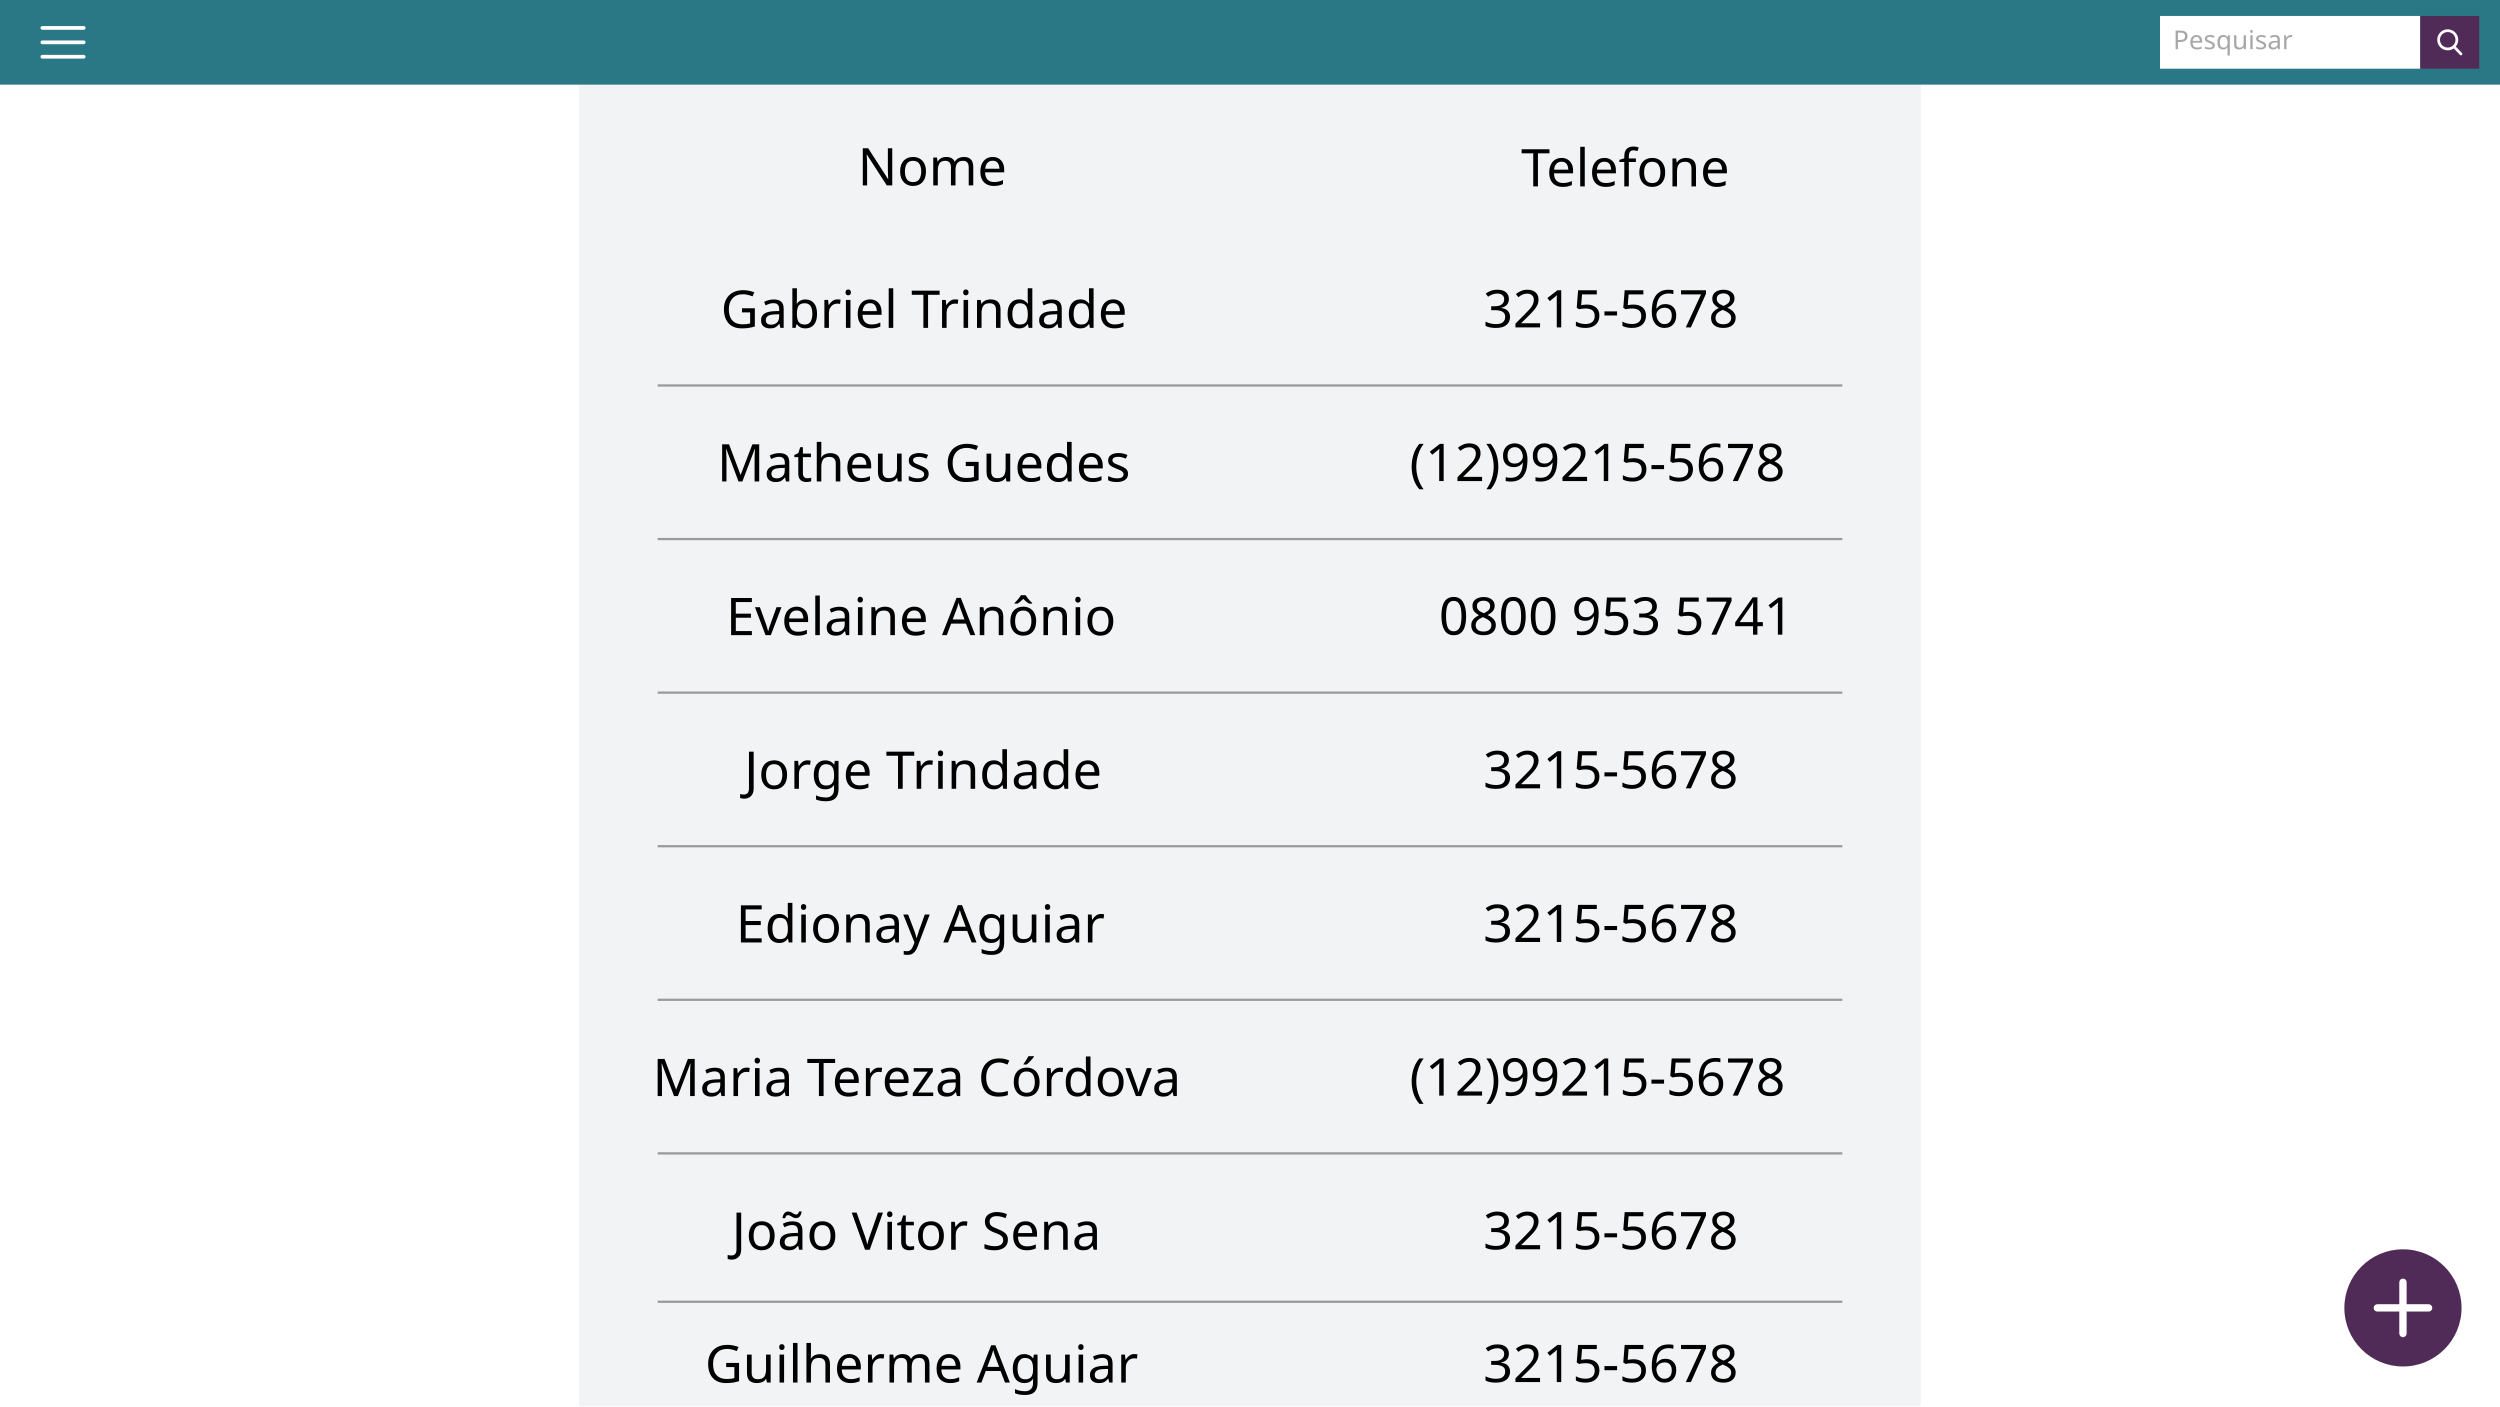
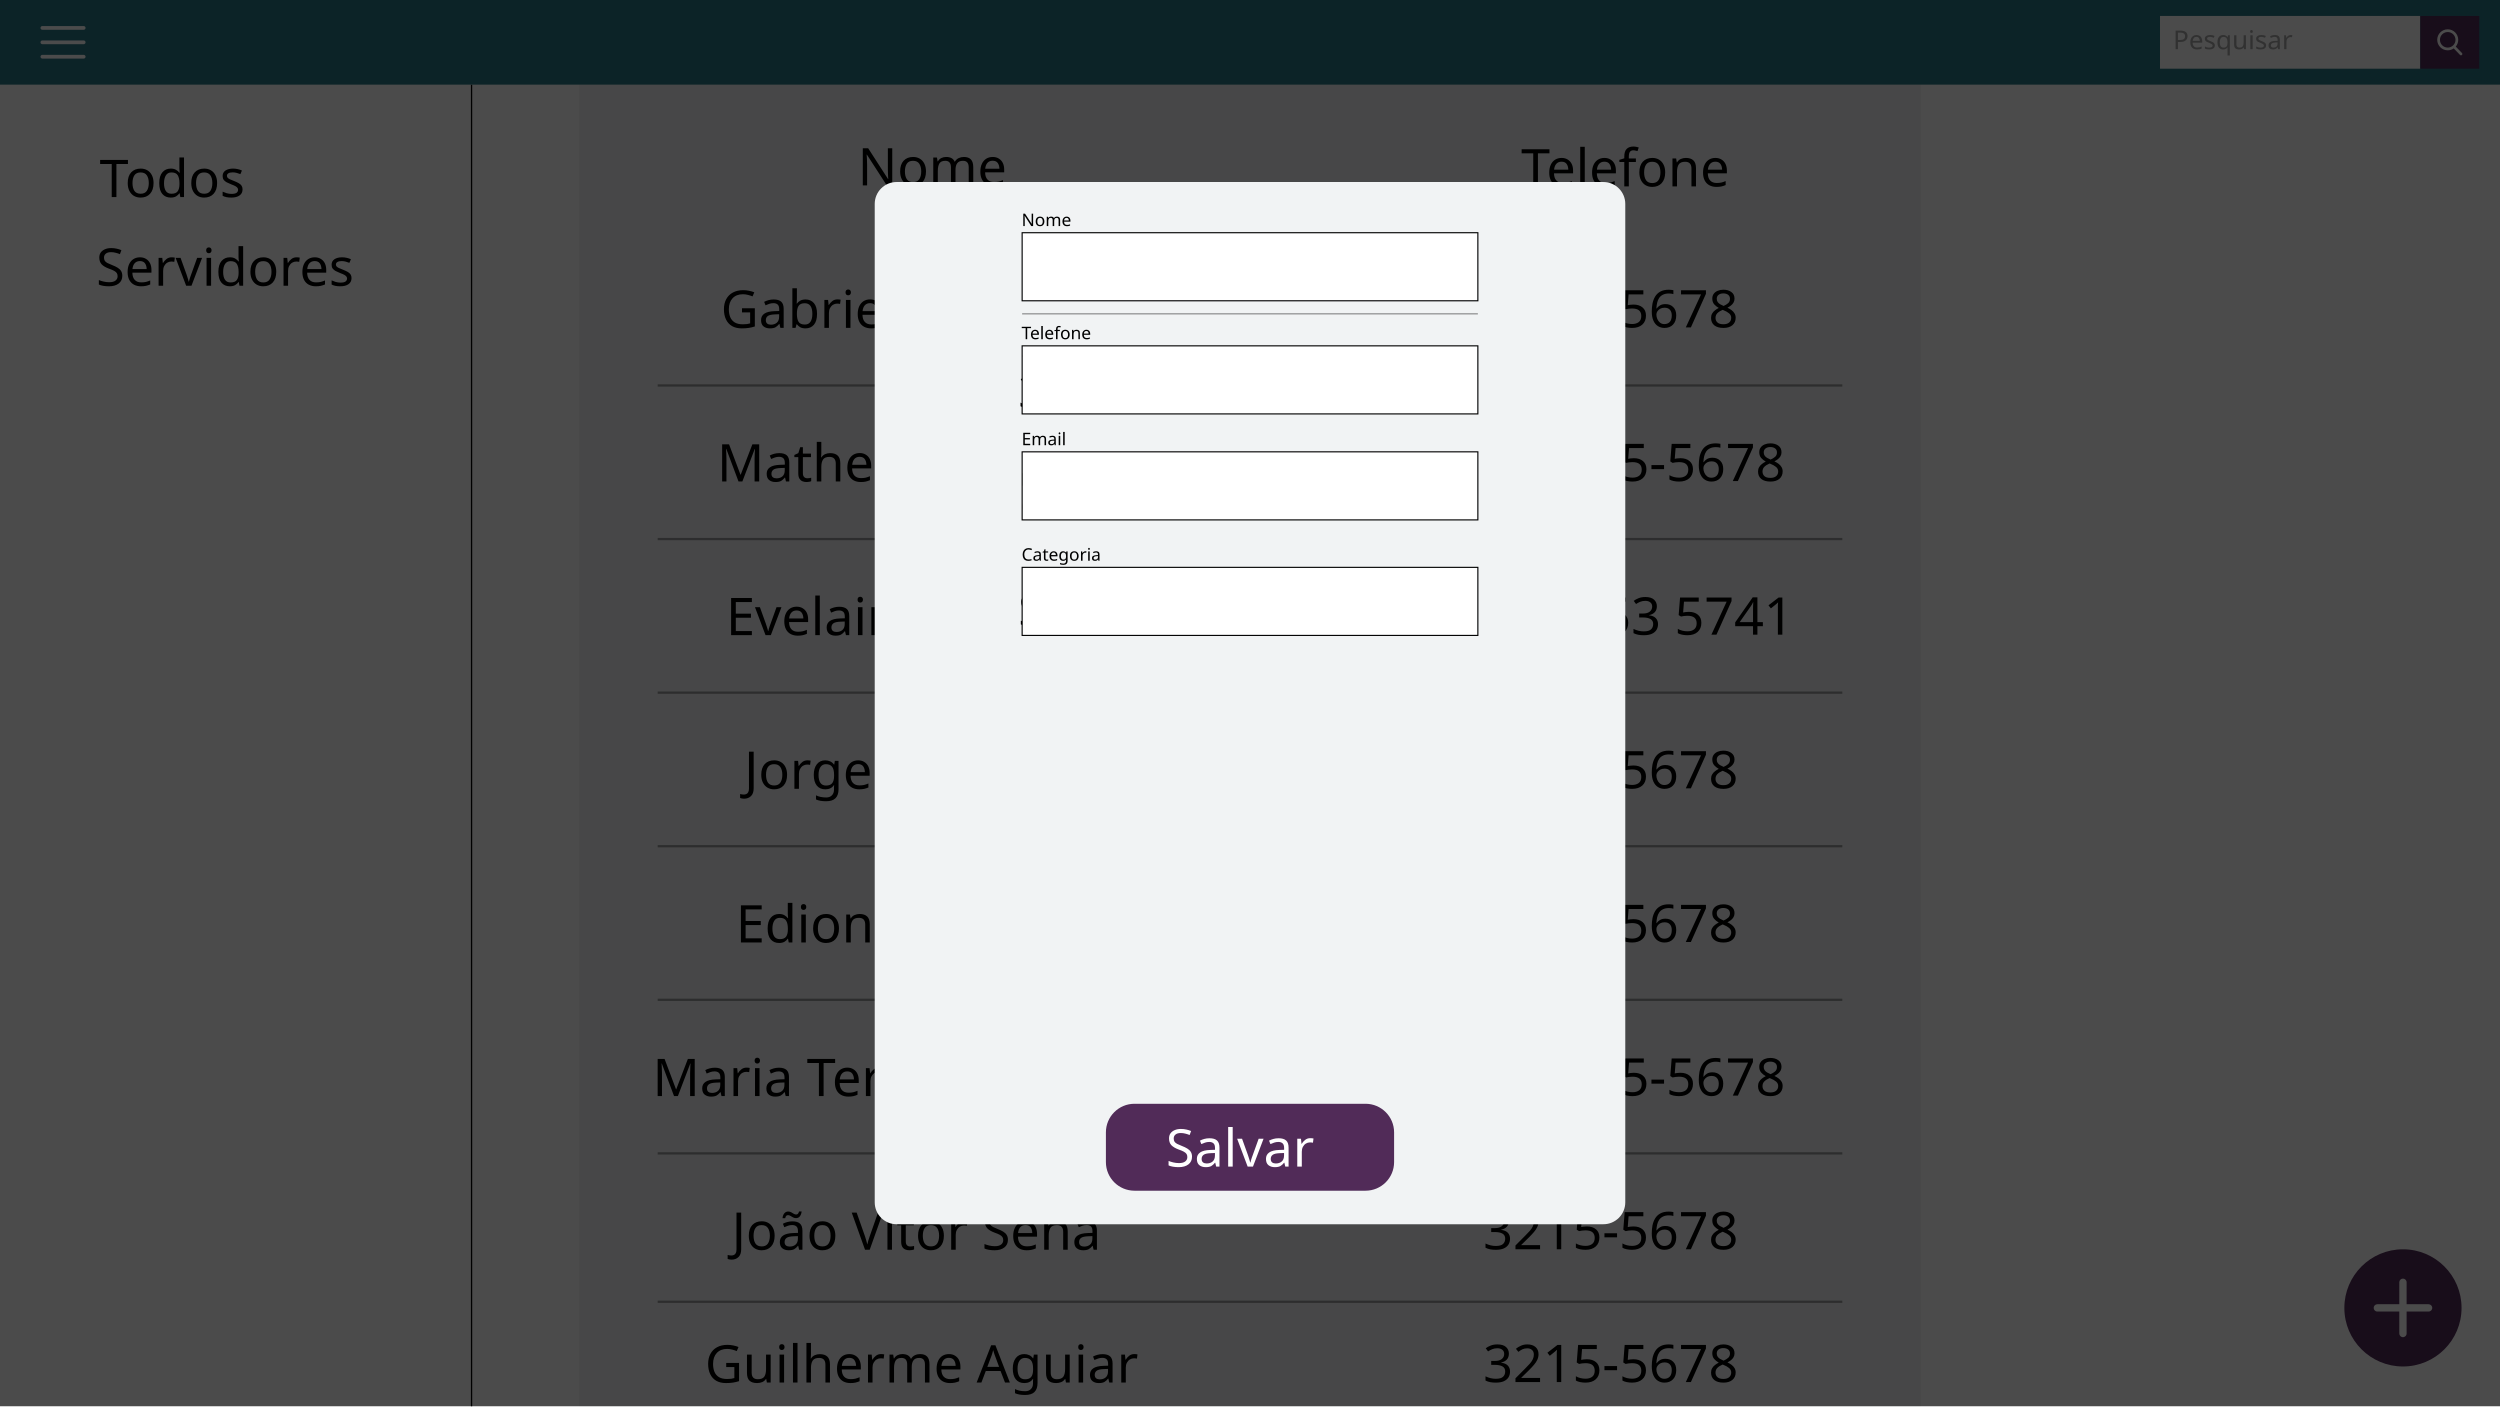
<svg xmlns="http://www.w3.org/2000/svg" xmlns:ns1="http://www.openswatchbook.org/uri/2009/osb" xmlns:xlink="http://www.w3.org/1999/xlink" width="1920" height="1080" viewBox="0 0 508 285.75" version="1.1" id="svg8">
  <defs id="defs2">
    <linearGradient id="linearGradient6879" ns1:paint="solid">
      <stop style="stop-color:#000000;stop-opacity:1;" offset="0" id="stop6877" />
    </linearGradient>
    <linearGradient id="linearGradient6873" ns1:paint="solid">
      <stop style="stop-color:#000000;stop-opacity:1;" offset="0" id="stop6871" />
    </linearGradient>
    <linearGradient id="linearGradient6867" ns1:paint="solid">
      <stop style="stop-color:#79bac1;stop-opacity:1;" offset="0" id="stop6865" />
    </linearGradient>
    <linearGradient id="linearGradient6813">
      <stop style="stop-color:#512b58;stop-opacity:1;" offset="0" id="stop6809" />
      <stop style="stop-color:#512b58;stop-opacity:0;" offset="1" id="stop6811" />
    </linearGradient>
    <linearGradient id="linearGradient6252" ns1:paint="gradient">
      <stop style="stop-color:#000000;stop-opacity:1;" offset="0" id="stop6248" />
      <stop style="stop-color:#000000;stop-opacity:0;" offset="1" id="stop6250" />
    </linearGradient>
    <linearGradient id="linearGradient6244" ns1:paint="solid">
      <stop style="stop-color:#000000;stop-opacity:1;" offset="0" id="stop6242" />
    </linearGradient>
    <linearGradient xlink:href="#linearGradient6813" id="linearGradient6817" x1="302.251" y1="288.242" x2="359.472" y2="288.242" gradientUnits="userSpaceOnUse" />
    <linearGradient xlink:href="#linearGradient6813" id="linearGradient6819" x1="143.846" y1="289.255" x2="236.197" y2="289.255" gradientUnits="userSpaceOnUse" />
    <linearGradient xlink:href="#linearGradient6813" id="linearGradient6821" x1="302.251" y1="261.254" x2="359.472" y2="261.254" gradientUnits="userSpaceOnUse" />
    <linearGradient xlink:href="#linearGradient6813" id="linearGradient6823" x1="148.915" y1="261.092" x2="231.127" y2="261.092" gradientUnits="userSpaceOnUse" />
    <linearGradient xlink:href="#linearGradient6813" id="linearGradient6827" x1="302.251" y1="230.034" x2="359.472" y2="230.034" gradientUnits="userSpaceOnUse" />
    <linearGradient xlink:href="#linearGradient6813" id="linearGradient6829" x1="133.64" y1="229.724" x2="246.403" y2="229.724" gradientUnits="userSpaceOnUse" />
    <linearGradient xlink:href="#linearGradient6813" id="linearGradient6833" x1="302.251" y1="198.813" x2="359.472" y2="198.813" gradientUnits="userSpaceOnUse" />
    <linearGradient xlink:href="#linearGradient6813" id="linearGradient6835" x1="150.556" y1="199.826" x2="229.487" y2="199.826" gradientUnits="userSpaceOnUse" />
    <linearGradient xlink:href="#linearGradient6813" id="linearGradient6839" x1="302.251" y1="167.592" x2="359.472" y2="167.592" gradientUnits="userSpaceOnUse" />
    <linearGradient xlink:href="#linearGradient6813" id="linearGradient6841" x1="151.45" y1="168.605" x2="228.593" y2="168.605" gradientUnits="userSpaceOnUse" />
    <linearGradient xlink:href="#linearGradient6813" id="linearGradient6845" x1="293.09" y1="136.371" x2="372.811" y2="136.371" gradientUnits="userSpaceOnUse" />
    <linearGradient xlink:href="#linearGradient6813" id="linearGradient6847" x1="148.564" y1="136.061" x2="231.479" y2="136.061" gradientUnits="userSpaceOnUse" />
    <linearGradient xlink:href="#linearGradient6813" id="linearGradient6851" x1="287.363" y1="106.042" x2="374.36" y2="106.042" gradientUnits="userSpaceOnUse" />
    <linearGradient xlink:href="#linearGradient6813" id="linearGradient6853" x1="146.74" y1="105.15" x2="233.303" y2="105.15" gradientUnits="userSpaceOnUse" />
    <linearGradient xlink:href="#linearGradient6813" id="linearGradient6857" x1="302.251" y1="73.929" x2="359.472" y2="73.929" gradientUnits="userSpaceOnUse" />
    <linearGradient xlink:href="#linearGradient6813" id="linearGradient6859" x1="147.055" y1="73.929" x2="232.988" y2="73.929" gradientUnits="userSpaceOnUse" />
    <linearGradient xlink:href="#linearGradient6813" id="linearGradient6861" x1="309.085" y1="45.158" x2="352.638" y2="45.158" gradientUnits="userSpaceOnUse" />
    <linearGradient xlink:href="#linearGradient6813" id="linearGradient6863" x1="175.325" y1="45.158" x2="204.718" y2="45.158" gradientUnits="userSpaceOnUse" />
  </defs>
  <g id="layer1" transform="translate(0,-11.24998)" style="display:inline">
    <rect style="fill:#ffffff;stroke:none;stroke-width:0.404" id="rect10" width="508" height="285.75" x="0" y="11.25" />
  </g>
  <g id="layer3" style="display:inline">
    <rect style="display:inline;fill:#ffffff;fill-opacity:1;stroke:none;stroke-width:0.404" id="rect10-0" width="508" height="285.75" x="0" y="0.158" />
  </g>
  <g id="layer10" style="display:none">
    <g id="g4980" style="fill:#323232;fill-opacity:1" transform="translate(-32.08617,-91.54323)">
      <circle style="fill:#323232;fill-opacity:1;stroke:none;stroke-width:0.263" id="circle4955" cx="96.383" cy="103.357" r="11.906" />
      <rect y="91.451" x="42.937" height="23.812" width="53.446" id="rect4957" style="fill:#323232;fill-opacity:1;stroke:none;stroke-width:0.265" />
      <rect y="103.357" x="32.086" height="23.812" width="76.203" id="rect4957-3" style="fill:#323232;fill-opacity:1;stroke:none;stroke-width:0.316" />
      <circle r="11.906" cy="103.357" cx="43.995" id="circle4974" style="fill:#323232;fill-opacity:1;stroke:none;stroke-width:0.263" />
    </g>
    <g id="g4980-3" style="fill:#323232;fill-opacity:1" transform="translate(44.11658,-91.54323)">
      <circle style="fill:#323232;fill-opacity:1;stroke:none;stroke-width:0.263" id="circle4955-2" cx="96.383" cy="103.357" r="11.906" />
      <rect y="91.451" x="42.937" height="23.812" width="53.446" id="rect4957-5" style="fill:#323232;fill-opacity:1;stroke:none;stroke-width:0.265" />
      <rect y="103.357" x="32.086" height="23.812" width="76.203" id="rect4957-3-0" style="fill:#323232;fill-opacity:1;stroke:none;stroke-width:0.316" />
      <circle r="11.906" cy="103.357" cx="43.995" id="circle4974-9" style="fill:#323232;fill-opacity:1;stroke:none;stroke-width:0.263" />
    </g>
    <g transform="translate(120.3193,-91.54323)" style="fill:#323232;fill-opacity:1" id="g5017">
      <circle r="11.906" cy="103.357" cx="96.383" id="circle5009" style="fill:#323232;fill-opacity:1;stroke:none;stroke-width:0.263" />
      <rect style="fill:#323232;fill-opacity:1;stroke:none;stroke-width:0.265" id="rect5011" width="53.446" height="23.812" x="42.937" y="91.451" />
      <rect style="fill:#323232;fill-opacity:1;stroke:none;stroke-width:0.316" id="rect5013" width="76.203" height="23.812" x="32.086" y="103.357" />
      <circle style="fill:#323232;fill-opacity:1;stroke:none;stroke-width:0.263" id="circle5015" cx="43.995" cy="103.357" r="11.906" />
    </g>
    <rect style="fill:#a7a7a7;fill-opacity:1;stroke:none;stroke-width:0.688" id="rect4936" width="508" height="268.684" x="2.1316282e-14" y="17.066" />
    <g id="g5027" style="fill:#a7a7a7;fill-opacity:1" transform="translate(196.5221,-91.54323)">
      <circle style="fill:#a7a7a7;fill-opacity:1;stroke:none;stroke-width:0.263" id="circle5019" cx="96.383" cy="103.357" r="11.906" />
      <rect y="91.451" x="42.937" height="23.812" width="53.446" id="rect5021" style="fill:#a7a7a7;fill-opacity:1;stroke:none;stroke-width:0.265" />
      <rect y="103.357" x="32.086" height="23.812" width="76.203" id="rect5023" style="fill:#a7a7a7;fill-opacity:1;stroke:none;stroke-width:0.316" />
      <circle r="11.906" cy="103.357" cx="43.995" id="circle5025" style="fill:#a7a7a7;fill-opacity:1;stroke:none;stroke-width:0.263" />
    </g>
  </g>
  <g id="layer2" transform="translate(0,-11.24998)" style="display:inline">
    <rect style="opacity:1;fill:#f1f3f4;fill-opacity:1;stroke:none;stroke-width:0.735;stroke-miterlimit:4;stroke-dasharray:none;stroke-opacity:0" id="rect6671" width="272.609" height="268.659" x="117.695" y="28.341" />
    <text xml:space="preserve" style="font-style:normal;font-weight:normal;font-size:10.583px;line-height:1.25;font-family:sans-serif;letter-spacing:0px;word-spacing:0px;fill:#000000;fill-opacity:1;stroke:none;stroke-width:0.382;stroke-miterlimit:4;stroke-dasharray:none" x="174.291" y="48.925" id="text6023">
      <tspan id="tspan6021" x="174.291" y="48.925" style="fill:#000000;fill-opacity:1;stroke-width:0.382;stroke-miterlimit:4;stroke-dasharray:none">Nome</tspan>
    </text>
    <text xml:space="preserve" style="font-style:normal;font-weight:normal;font-size:10.583px;line-height:1.25;font-family:sans-serif;letter-spacing:0px;word-spacing:0px;fill:#000000;fill-opacity:1;stroke:none;stroke-width:0.382;stroke-miterlimit:4;stroke-dasharray:none" x="309.085" y="49.124" id="text6027">
      <tspan id="tspan6025" x="309.085" y="49.124" style="fill:#000000;fill-opacity:1;stroke-width:0.382;stroke-miterlimit:4;stroke-dasharray:none">Telefone</tspan>
    </text>
    <text id="text6111" y="23.581" x="240.502" style="font-style:normal;font-weight:normal;font-size:10.583px;line-height:1.25;font-family:sans-serif;letter-spacing:0px;word-spacing:0px;fill:#ffffff;fill-opacity:1;stroke:none;stroke-width:0.265" xml:space="preserve">
      <tspan style="fill:#ffffff;stroke-width:0.265" y="23.581" x="240.502" id="tspan6113">Empresas</tspan>
    </text>
    <text xml:space="preserve" style="font-style:normal;font-weight:normal;font-size:10.583px;line-height:1.25;font-family:sans-serif;letter-spacing:0px;word-spacing:0px;fill:#ffffff;fill-opacity:1;stroke:none;stroke-width:0.265" x="171.547" y="23.581" id="text6119">
      <tspan id="tspan6117" x="171.547" y="23.581" style="fill:#ffffff;stroke-width:0.265">Orgãos</tspan>
    </text>
    <text id="text6123" y="23.581" x="85.869" style="font-style:normal;font-weight:normal;font-size:10.583px;line-height:1.25;font-family:sans-serif;letter-spacing:0px;word-spacing:0px;fill:#ffffff;fill-opacity:1;stroke:none;stroke-width:0.265" xml:space="preserve">
      <tspan style="fill:#ffffff;stroke-width:0.265" y="23.581" x="85.869" id="tspan6121">Servidores</tspan>
    </text>
    <text xml:space="preserve" style="font-style:normal;font-weight:normal;font-size:10.583px;line-height:1.25;font-family:sans-serif;letter-spacing:0px;word-spacing:0px;fill:#ffffff;fill-opacity:1;stroke:none;stroke-width:0.265" x="23.138" y="23.581" id="text6127">
      <tspan id="tspan6125" x="23.138" y="23.581" style="fill:#ffffff;stroke-width:0.265">Todos</tspan>
    </text>
    <text id="text6133" y="77.87" x="146.461" style="font-style:normal;font-weight:normal;font-size:10.583px;line-height:1.25;font-family:sans-serif;letter-spacing:0px;word-spacing:0px;fill:#000000;fill-opacity:1;stroke:none;stroke-width:0.382;stroke-miterlimit:4;stroke-dasharray:none" xml:space="preserve">
      <tspan style="fill:#000000;fill-opacity:1;stroke-width:0.382;stroke-miterlimit:4;stroke-dasharray:none" y="77.87" x="146.461" id="tspan6131">Gabriel Trindade</tspan>
    </text>
    <text id="text6137" y="77.777" x="301.388" style="font-style:normal;font-weight:normal;font-size:10.583px;line-height:1.25;font-family:sans-serif;letter-spacing:0px;word-spacing:0px;fill:#000000;fill-opacity:1;stroke:none;stroke-width:0.382;stroke-miterlimit:4;stroke-dasharray:none" xml:space="preserve">
      <tspan style="fill:#000000;fill-opacity:1;stroke-width:0.382;stroke-miterlimit:4;stroke-dasharray:none" y="77.777" x="301.388" id="tspan6135">3215-5678</tspan>
    </text>
    <path style="fill:#000000;fill-opacity:1;stroke:#000000;stroke-width:0.46;stroke-linecap:butt;stroke-linejoin:miter;stroke-miterlimit:4;stroke-dasharray:none;stroke-opacity:0.366" d="M 133.64,89.578 H 374.36" id="path6309" />
    <text xml:space="preserve" style="font-style:normal;font-weight:normal;font-size:10.583px;line-height:1.25;font-family:sans-serif;letter-spacing:0px;word-spacing:0px;fill:#000000;fill-opacity:1;stroke:none;stroke-width:0.382;stroke-miterlimit:4;stroke-dasharray:none" x="145.706" y="109.091" id="text6607">
      <tspan id="tspan6605" x="145.706" y="109.091" style="fill:#000000;fill-opacity:1;stroke-width:0.382;stroke-miterlimit:4;stroke-dasharray:none">Matheus Guedes</tspan>
    </text>
    <text xml:space="preserve" style="font-style:normal;font-weight:normal;font-size:10.583px;line-height:1.25;font-family:sans-serif;letter-spacing:0px;word-spacing:0px;fill:#000000;fill-opacity:1;stroke:none;stroke-width:0.382;stroke-miterlimit:4;stroke-dasharray:none" x="286.427" y="108.997" id="text6611">
      <tspan id="tspan6609" x="286.427" y="108.997" style="fill:#000000;fill-opacity:1;stroke-width:0.382;stroke-miterlimit:4;stroke-dasharray:none">(12)99215-5678</tspan>
    </text>
    <path id="path6613" d="M 133.64,120.786 H 374.36" style="fill:#000000;fill-opacity:1;stroke:#000000;stroke-width:0.46;stroke-linecap:butt;stroke-linejoin:miter;stroke-miterlimit:4;stroke-dasharray:none;stroke-opacity:0.366" />
    <text id="text6617" y="140.311" x="147.531" style="font-style:normal;font-weight:normal;font-size:10.583px;line-height:1.25;font-family:sans-serif;letter-spacing:0px;word-spacing:0px;fill:#000000;fill-opacity:1;stroke:none;stroke-width:0.382;stroke-miterlimit:4;stroke-dasharray:none" xml:space="preserve">
      <tspan style="fill:#000000;fill-opacity:1;stroke-width:0.382;stroke-miterlimit:4;stroke-dasharray:none" y="140.311" x="147.531" id="tspan6615">Evelaine Anônio</tspan>
    </text>
    <text id="text6621" y="140.218" x="292.382" style="font-style:normal;font-weight:normal;font-size:10.583px;line-height:1.25;font-family:sans-serif;letter-spacing:0px;word-spacing:0px;fill:#000000;fill-opacity:1;stroke:none;stroke-width:0.382;stroke-miterlimit:4;stroke-dasharray:none" xml:space="preserve">
      <tspan style="fill:#000000;fill-opacity:1;stroke-width:0.382;stroke-miterlimit:4;stroke-dasharray:none" y="140.218" x="292.382" id="tspan6619">0800 953 5741</tspan>
    </text>
    <path style="fill:#000000;fill-opacity:1;stroke:#000000;stroke-width:0.46;stroke-linecap:butt;stroke-linejoin:miter;stroke-miterlimit:4;stroke-dasharray:none;stroke-opacity:0.366" d="M 133.64,151.994 H 374.36" id="path6623" />
    <text xml:space="preserve" style="font-style:normal;font-weight:normal;font-size:10.583px;line-height:1.25;font-family:sans-serif;letter-spacing:0px;word-spacing:0px;fill:#000000;fill-opacity:1;stroke:none;stroke-width:0.382;stroke-miterlimit:4;stroke-dasharray:none" x="151.223" y="171.532" id="text6627">
      <tspan id="tspan6625" x="151.223" y="171.532" style="fill:#000000;fill-opacity:1;stroke-width:0.382;stroke-miterlimit:4;stroke-dasharray:none">Jorge Trindade</tspan>
    </text>
    <text xml:space="preserve" style="font-style:normal;font-weight:normal;font-size:10.583px;line-height:1.25;font-family:sans-serif;letter-spacing:0px;word-spacing:0px;fill:#000000;fill-opacity:1;stroke:none;stroke-width:0.382;stroke-miterlimit:4;stroke-dasharray:none" x="301.388" y="171.439" id="text6631">
      <tspan id="tspan6629" x="301.388" y="171.439" style="fill:#000000;fill-opacity:1;stroke-width:0.382;stroke-miterlimit:4;stroke-dasharray:none">3215-5678</tspan>
    </text>
    <path id="path6633" d="M 133.64,183.202 H 374.36" style="fill:#000000;fill-opacity:1;stroke:#000000;stroke-width:0.46;stroke-linecap:butt;stroke-linejoin:miter;stroke-miterlimit:4;stroke-dasharray:none;stroke-opacity:0.366" />
    <text id="text6637" y="202.753" x="149.523" style="font-style:normal;font-weight:normal;font-size:10.583px;line-height:1.25;font-family:sans-serif;letter-spacing:0px;word-spacing:0px;fill:#000000;fill-opacity:1;stroke:none;stroke-width:0.382;stroke-miterlimit:4;stroke-dasharray:none" xml:space="preserve">
      <tspan style="fill:#000000;fill-opacity:1;stroke-width:0.382;stroke-miterlimit:4;stroke-dasharray:none" y="202.753" x="149.523" id="tspan6635">Edionay Aguiar</tspan>
    </text>
    <text id="text6641" y="202.66" x="301.388" style="font-style:normal;font-weight:normal;font-size:10.583px;line-height:1.25;font-family:sans-serif;letter-spacing:0px;word-spacing:0px;fill:#000000;fill-opacity:1;stroke:none;stroke-width:0.382;stroke-miterlimit:4;stroke-dasharray:none" xml:space="preserve">
      <tspan style="fill:#000000;fill-opacity:1;stroke-width:0.382;stroke-miterlimit:4;stroke-dasharray:none" y="202.66" x="301.388" id="tspan6639">3215-5678</tspan>
    </text>
    <path style="fill:#000000;fill-opacity:1;stroke:#000000;stroke-width:0.46;stroke-linecap:butt;stroke-linejoin:miter;stroke-miterlimit:4;stroke-dasharray:none;stroke-opacity:0.366" d="M 133.64,214.41 H 374.36" id="path6643" />
    <text xml:space="preserve" style="font-style:normal;font-weight:normal;font-size:10.583px;line-height:1.25;font-family:sans-serif;letter-spacing:0px;word-spacing:0px;fill:#000000;fill-opacity:1;stroke:none;stroke-width:0.382;stroke-miterlimit:4;stroke-dasharray:none" x="132.606" y="233.974" id="text6647">
      <tspan id="tspan6645" x="132.606" y="233.974" style="fill:#000000;fill-opacity:1;stroke-width:0.382;stroke-miterlimit:4;stroke-dasharray:none">Maria Tereza Córdova</tspan>
    </text>
    <text xml:space="preserve" style="font-style:normal;font-weight:normal;font-size:10.583px;line-height:1.25;font-family:sans-serif;letter-spacing:0px;word-spacing:0px;fill:#000000;fill-opacity:1;stroke:none;stroke-width:0.382;stroke-miterlimit:4;stroke-dasharray:none" x="286.427" y="233.881" id="text6651">
      <tspan id="tspan6649" x="286.427" y="233.881" style="fill:#000000;fill-opacity:1;stroke-width:0.382;stroke-miterlimit:4;stroke-dasharray:none">(12)99215-5678</tspan>
    </text>
    <path id="path6653" d="M 133.64,245.618 H 374.36" style="fill:#000000;fill-opacity:1;stroke:#000000;stroke-width:0.46;stroke-linecap:butt;stroke-linejoin:miter;stroke-miterlimit:4;stroke-dasharray:none;stroke-opacity:0.366" />
    <text id="text6657" y="265.195" x="148.688" style="font-style:normal;font-weight:normal;font-size:10.583px;line-height:1.25;font-family:sans-serif;letter-spacing:0px;word-spacing:0px;fill:#000000;fill-opacity:1;stroke:none;stroke-width:0.382;stroke-miterlimit:4;stroke-dasharray:none" xml:space="preserve">
      <tspan style="fill:#000000;fill-opacity:1;stroke-width:0.382;stroke-miterlimit:4;stroke-dasharray:none" y="265.195" x="148.688" id="tspan6655">João Vitor Sena</tspan>
    </text>
    <text id="text6661" y="265.102" x="301.388" style="font-style:normal;font-weight:normal;font-size:10.583px;line-height:1.25;font-family:sans-serif;letter-spacing:0px;word-spacing:0px;fill:#000000;fill-opacity:1;stroke:none;stroke-width:0.382;stroke-miterlimit:4;stroke-dasharray:none" xml:space="preserve">
      <tspan style="fill:#000000;fill-opacity:1;stroke-width:0.382;stroke-miterlimit:4;stroke-dasharray:none" y="265.102" x="301.388" id="tspan6659">3215-5678</tspan>
    </text>
    <text id="text6676" y="292.182" x="143.252" style="font-style:normal;font-weight:normal;font-size:10.583px;line-height:1.25;font-family:sans-serif;letter-spacing:0px;word-spacing:0px;fill:#000000;fill-opacity:1;stroke:none;stroke-width:0.382;stroke-miterlimit:4;stroke-dasharray:none" xml:space="preserve">
      <tspan style="fill:#000000;fill-opacity:1;stroke-width:0.382;stroke-miterlimit:4;stroke-dasharray:none" y="292.182" x="143.252" id="tspan6674">Guilherme Aguiar</tspan>
    </text>
    <text id="text6680" y="292.089" x="301.388" style="font-style:normal;font-weight:normal;font-size:10.583px;line-height:1.25;font-family:sans-serif;letter-spacing:0px;word-spacing:0px;fill:#000000;fill-opacity:1;stroke:none;stroke-width:0.382;stroke-miterlimit:4;stroke-dasharray:none" xml:space="preserve">
      <tspan style="fill:#000000;fill-opacity:1;stroke-width:0.382;stroke-miterlimit:4;stroke-dasharray:none" y="292.089" x="301.388" id="tspan6678">3215-5678</tspan>
    </text>
    <path style="fill:#000000;fill-opacity:1;stroke:#000000;stroke-width:0.46;stroke-linecap:butt;stroke-linejoin:miter;stroke-miterlimit:4;stroke-dasharray:none;stroke-opacity:0.366" d="M 133.64,275.768 H 374.36" id="path6684" />
+     <g id="g983">
+       <rect y="17.198" x="0" height="268.552" width="95.82" id="rect975" style="opacity:1;fill:#ffffff;fill-opacity:1;stroke:none;stroke-width:0.265;stroke-miterlimit:4;stroke-dasharray:none;stroke-opacity:1" transform="translate(0,11.24998)" />
+       <path id="path977" d="M 95.82,17.198 V 285.75" style="fill:none;stroke:#000000;stroke-width:0.265px;stroke-linecap:butt;stroke-linejoin:miter;stroke-opacity:1" transform="translate(0,11.24998)" />
+     </g>
+     <flowRoot xml:space="preserve" id="flowRoot985" style="font-style:normal;font-weight:normal;font-size:40px;line-height:1.25;font-family:sans-serif;letter-spacing:0px;word-spacing:0px;fill:#000000;fill-opacity:1;stroke:none" transform="matrix(0.2645833,0,0,0.2645833,0,11.24998)">
+       <flowRegion id="flowRegion987">
+         <rect id="rect989" width="213.413" height="69.844" x="54.323" y="124.168" />
+       </flowRegion>
+       <flowPara id="flowPara991" />
+     </flowRoot>
+     <text xml:space="preserve" style="font-style:normal;font-weight:normal;font-size:10.583px;line-height:1.25;font-family:sans-serif;letter-spacing:0px;word-spacing:0px;fill:#000000;fill-opacity:1;stroke:none;stroke-width:0.265" x="20.234" y="51.289" id="text995">
+       <tspan id="tspan993" x="20.234" y="51.289" style="stroke-width:0.265">Todos</tspan>
+     </text>
+     <text xml:space="preserve" style="font-style:normal;font-weight:normal;font-size:10.583px;line-height:1.25;font-family:sans-serif;letter-spacing:0px;word-spacing:0px;fill:#000000;fill-opacity:1;stroke:none;stroke-width:0.265" x="19.541" y="69.319" id="text999">
+       <tspan x="19.541" y="69.319" style="stroke-width:0.265" id="tspan1001">Servidores</tspan>
+     </text>
  </g>
  <g id="layer13">
    <rect style="opacity:1;fill:#2a7886;fill-opacity:1;stroke:none;stroke-width:2.136;stroke-miterlimit:4;stroke-dasharray:none;stroke-opacity:0" id="rect6593" width="508" height="17.198" x="0" y="2.0953674e-05" />
    <g id="g6703" transform="matrix(0.02385077,0,0,0.02385077,8.227191,5.291688)" style="fill:#ffffff">
      <path id="path6686" d="M 368,154.668 H 16 c -8.832,0 -16,-7.168 -16,-16 0,-8.832 7.168,-16 16,-16 h 352 c 8.832,0 16,7.168 16,16 0,8.832 -7.168,16 -16,16 z m 0,0" style="fill:#ffffff" />
      <path id="path6688" d="M 368,32 H 16 C 7.168,32 0,24.832 0,16 0,7.168 7.168,0 16,0 h 352 c 8.832,0 16,7.168 16,16 0,8.832 -7.168,16 -16,16 z m 0,0" style="fill:#ffffff" />
      <path id="path6690" d="M 368,277.332 H 16 c -8.832,0 -16,-7.168 -16,-16 0,-8.832 7.168,-16 16,-16 h 352 c 8.832,0 16,7.168 16,16 0,8.832 -7.168,16 -16,16 z m 0,0" style="fill:#ffffff" />
    </g>
  </g>
  <g id="layer7" style="display:inline">
    <g id="layer8" style="display:inline">
      <rect y="3.241" x="438.913" height="10.716" width="52.891" id="rect6487" style="display:inline;fill:#ffffff;fill-opacity:1;stroke:none;stroke-width:0.71;stroke-miterlimit:4;stroke-dasharray:none;stroke-opacity:0" />
      <text xml:space="preserve" style="font-style:normal;font-weight:normal;font-size:10.583px;line-height:1.25;font-family:sans-serif;letter-spacing:0px;word-spacing:0px;fill:#a7a7a7;fill-opacity:1;stroke:none;stroke-width:0.265" x="441.571" y="10.003" id="text6549">
        <tspan id="tspan6547" x="441.571" y="10.003" style="font-size:5.292px;fill:#a7a7a7;fill-opacity:1;stroke-width:0.265">Pesquisar</tspan>
      </text>
    </g>
    <g id="layer9" style="display:inline">
      <g style="display:inline;stroke:none;stroke-opacity:0" id="g6525" transform="matrix(0.50625,0,0,0.50625,265.4153,-8.122702)">
        <rect y="22.447" x="447.187" height="21.167" width="23.669" id="rect6482" style="display:inline;fill:#512b58;fill-opacity:1;stroke:none;stroke-width:0.668;stroke-miterlimit:4;stroke-dasharray:none;stroke-opacity:0" />
        <g style="fill:#ffffff;stroke:none;stroke-opacity:0" transform="matrix(0.2645833,0,0,0.2645833,451.4857,25.49435)" id="g6480">
          <path style="fill:#ffffff;stroke:none;stroke-width:0.694;stroke-opacity:0" d="M 46.974,44.714 37.572,34.935 c 2.418,-2.874 3.742,-6.49 3.742,-10.254 0,-8.795 -7.156,-15.951 -15.951,-15.951 -8.795,0 -15.951,7.156 -15.951,15.951 0,8.795 7.156,15.951 15.951,15.951 3.302,0 6.448,-0.996 9.138,-2.886 l 9.474,9.853 c 0.396,0.411 0.929,0.638 1.499,0.638 0.54,0 1.053,-0.206 1.442,-0.58 0.827,-0.795 0.853,-2.115 0.058,-2.942 z M 25.363,12.891 c 6.501,0 11.79,5.289 11.79,11.79 0,6.501 -5.289,11.79 -11.79,11.79 -6.501,0 -11.79,-5.289 -11.79,-11.79 0,-6.501 5.289,-11.79 11.79,-11.79 z" id="path6425" />
          <g style="fill:#ffffff;stroke:none;stroke-opacity:0" id="g6427" />
          <g style="fill:#ffffff;stroke:none;stroke-opacity:0" id="g6429" />
          <g style="fill:#ffffff;stroke:none;stroke-opacity:0" id="g6431" />
          <g style="fill:#ffffff;stroke:none;stroke-opacity:0" id="g6433" />
          <g style="fill:#ffffff;stroke:none;stroke-opacity:0" id="g6435" />
          <g style="fill:#ffffff;stroke:none;stroke-opacity:0" id="g6437" />
          <g style="fill:#ffffff;stroke:none;stroke-opacity:0" id="g6439" />
          <g style="fill:#ffffff;stroke:none;stroke-opacity:0" id="g6441" />
          <g style="fill:#ffffff;stroke:none;stroke-opacity:0" id="g6443" />
          <g style="fill:#ffffff;stroke:none;stroke-opacity:0" id="g6445" />
          <g style="fill:#ffffff;stroke:none;stroke-opacity:0" id="g6447" />
          <g style="fill:#ffffff;stroke:none;stroke-opacity:0" id="g6449" />
          <g style="fill:#ffffff;stroke:none;stroke-opacity:0" id="g6451" />
          <g style="fill:#ffffff;stroke:none;stroke-opacity:0" id="g6453" />
          <g style="fill:#ffffff;stroke:none;stroke-opacity:0" id="g6455" />
        </g>
      </g>
    </g>
  </g>
  <g id="layer4" style="display:inline">
    <g id="layer6" style="display:inline">
      <circle style="display:inline;fill:#512b58;fill-opacity:1;stroke:none;stroke-width:0.119" id="path58" cx="488.28" cy="265.764" r="11.906" />
    </g>
    <g id="layer5" style="display:inline">
      <g style="display:inline;fill:#ffffff" id="g97" transform="matrix(0.04650878,0,0,0.04650878,476.3738,253.8575)">
        <path id="path82" d="M 368,272 H 144 c -8.832,0 -16,-7.168 -16,-16 0,-8.832 7.168,-16 16,-16 h 224 c 8.832,0 16,7.168 16,16 0,8.832 -7.168,16 -16,16 z m 0,0" style="fill:#ffffff" />
        <path id="path84" d="m 256,384 c -8.832,0 -16,-7.168 -16,-16 V 144 c 0,-8.832 7.168,-16 16,-16 8.832,0 16,7.168 16,16 v 224 c 0,8.832 -7.168,16 -16,16 z m 0,0" style="fill:#ffffff" />
      </g>
    </g>
  </g>
  <g id="layer11" style="display:none">
    <g id="layer12" style="display:inline">
      <rect style="display:inline;opacity:0.704;fill:#000000;fill-opacity:1;stroke:none;stroke-width:2.125;stroke-miterlimit:4;stroke-dasharray:none;stroke-opacity:0" id="rect6571" width="508" height="285.75" x="-5.5555591e-07" y="-3.1250019e-07" />
-       <rect ry="4.447" y="36.986" x="177.744" height="211.779" width="152.512" id="rect6306" style="display:inline;fill:#cccccc;fill-opacity:1;stroke:none;stroke-width:0.794;stroke-miterlimit:4;stroke-dasharray:none;stroke-opacity:1" />
+       <rect ry="4.447" y="36.986" x="177.744" height="211.779" width="152.512" id="rect6306" style="display:inline;fill:#f1f3f4;fill-opacity:1;stroke:none;stroke-width:0.794;stroke-miterlimit:4;stroke-dasharray:none;stroke-opacity:1" />
    </g>
    <text xml:space="preserve" style="font-style:normal;font-weight:normal;font-size:10.583px;line-height:1.25;font-family:sans-serif;letter-spacing:0px;word-spacing:0px;display:inline;fill:#000000;fill-opacity:1;stroke:none;stroke-width:0.265" x="210.439" y="56.52" id="text6151">
      <tspan id="tspan6149" x="210.439" y="56.52" style="stroke-width:0.265">Gabriel Trindade</tspan>
    </text>
-     <text xml:space="preserve" style="font-style:normal;font-weight:normal;font-size:10.583px;line-height:1.25;font-family:sans-serif;letter-spacing:0px;word-spacing:0px;display:inline;fill:#000000;fill-opacity:1;stroke:none;stroke-width:0.265" x="206.979" y="82.807" id="text6155">
-       <tspan id="tspan6153" x="206.979" y="82.807" style="font-size:8.819px;stroke-width:0.265">3215-5678</tspan>
-     </text>
-     <text id="text6159" y="74.737" x="207.698" style="font-style:normal;font-weight:normal;font-size:10.583px;line-height:1.25;font-family:sans-serif;letter-spacing:0px;word-spacing:0px;display:inline;fill:#000000;fill-opacity:1;stroke:none;stroke-width:0.265" xml:space="preserve">
-       <tspan style="font-size:3.528px;stroke-width:0.265" y="74.737" x="207.698" id="tspan6157">Telefone</tspan>
-     </text>
-     <text id="text6262" y="104.107" x="207.475" style="font-style:normal;font-weight:normal;font-size:10.583px;line-height:1.25;font-family:sans-serif;letter-spacing:0px;word-spacing:0px;display:inline;fill:#000000;fill-opacity:1;stroke:none;stroke-width:0.265" xml:space="preserve">
-       <tspan style="font-size:4.233px;stroke-width:0.265" y="104.107" x="207.475" id="tspan6260">gabrielsvtrindade@gmail.com</tspan>
-     </text>
-     <text xml:space="preserve" style="font-style:normal;font-weight:normal;font-size:10.583px;line-height:1.25;font-family:sans-serif;letter-spacing:0px;word-spacing:0px;display:inline;fill:#000000;fill-opacity:1;stroke:none;stroke-width:0.265" x="207.353" y="98.683" id="text6266">
-       <tspan id="tspan6264" x="207.353" y="98.683" style="font-size:3.528px;stroke-width:0.265">Email</tspan>
-     </text>
+     <g id="g1053">
+       <text id="text6155" y="82.807" x="206.979" style="font-style:normal;font-weight:normal;font-size:10.583px;line-height:1.25;font-family:sans-serif;letter-spacing:0px;word-spacing:0px;display:inline;fill:#000000;fill-opacity:1;stroke:none;stroke-width:0.265" xml:space="preserve">
+         <tspan style="font-size:8.819px;stroke-width:0.265" y="82.807" x="206.979" id="tspan6153">3215-5678</tspan>
+       </text>
+       <text xml:space="preserve" style="font-style:normal;font-weight:normal;font-size:10.583px;line-height:1.25;font-family:sans-serif;letter-spacing:0px;word-spacing:0px;display:inline;fill:#000000;fill-opacity:1;stroke:none;stroke-width:0.265" x="207.698" y="74.737" id="text6159">
+         <tspan id="tspan6157" x="207.698" y="74.737" style="font-size:3.528px;stroke-width:0.265">Telefone</tspan>
+       </text>
+     </g>
+     <g id="g1047">
+       <text xml:space="preserve" style="font-style:normal;font-weight:normal;font-size:10.583px;line-height:1.25;font-family:sans-serif;letter-spacing:0px;word-spacing:0px;display:inline;fill:#000000;fill-opacity:1;stroke:none;stroke-width:0.265" x="207.475" y="104.107" id="text6262">
+         <tspan id="tspan6260" x="207.475" y="104.107" style="font-size:4.233px;stroke-width:0.265">gabrielsvtrindade@gmail.com</tspan>
+       </text>
+       <text id="text6266" y="98.683" x="207.353" style="font-style:normal;font-weight:normal;font-size:10.583px;line-height:1.25;font-family:sans-serif;letter-spacing:0px;word-spacing:0px;display:inline;fill:#000000;fill-opacity:1;stroke:none;stroke-width:0.265" xml:space="preserve">
+         <tspan style="font-size:3.528px;stroke-width:0.265" y="98.683" x="207.353" id="tspan6264">Email</tspan>
+       </text>
+     </g>
    <path style="display:inline;fill:none;stroke:#000000;stroke-width:0.285;stroke-linecap:butt;stroke-linejoin:miter;stroke-miterlimit:4;stroke-dasharray:none;stroke-opacity:0.366" d="m 207.698,63.765 h 92.604" id="path6309-8" />
+     <g id="g1041" transform="translate(-0.4839586)">
+       <text xml:space="preserve" style="font-style:normal;font-weight:normal;font-size:10.583px;line-height:1.25;font-family:sans-serif;letter-spacing:0px;word-spacing:0px;display:inline;fill:#000000;fill-opacity:1;stroke:none;stroke-width:0.265" x="207.463" y="127.09" id="text1031">
+         <tspan id="tspan1029" x="207.463" y="127.09" style="font-size:8.819px;stroke-width:0.265">Servidor</tspan>
+       </text>
+       <text id="text1035" y="119.02" x="208.182" style="font-style:normal;font-weight:normal;font-size:10.583px;line-height:1.25;font-family:sans-serif;letter-spacing:0px;word-spacing:0px;display:inline;fill:#000000;fill-opacity:1;stroke:none;stroke-width:0.265" xml:space="preserve">
+         <tspan style="font-size:3.528px;stroke-width:0.265" y="119.02" x="208.182" id="tspan1033">Categoria</tspan>
+       </text>
+     </g>
+     <path id="path1065" d="m 321.828,50.012 -1.889,-1.889 c -0.105,-0.105 -0.276,-0.105 -0.382,0 l -6.208,6.208 c -0.051,0.051 -0.079,0.119 -0.079,0.191 l -6.6e-4,1.89 c 0,0.071 0.029,0.14 0.079,0.191 0.051,0.051 0.119,0.079 0.191,0.079 l 1.89,-4.97e-4 c 0.072,0 0.14,-0.028 0.191,-0.079 l 6.208,-6.208 c 0.105,-0.105 0.105,-0.276 0,-0.382 z m -6.511,6.129 -1.508,4.96e-4 6.7e-4,-1.508 4.454,-4.454 1.508,1.508 c -2e-5,0 -4.454,4.454 -4.454,4.454 z m 4.835,-4.835 -1.508,-1.508 1.103,-1.103 1.508,1.508 z" style="stroke-width:0.018" />
+   </g>
+   <g style="display:inline" id="g1119">
+     <g style="display:inline" id="g1079">
+       <rect y="-3.1250019e-07" x="-5.5555591e-07" height="285.75" width="508" id="rect1075" style="display:inline;opacity:0.704;fill:#000000;fill-opacity:1;stroke:none;stroke-width:2.125;stroke-miterlimit:4;stroke-dasharray:none;stroke-opacity:0" />
+       <rect style="display:inline;fill:#f1f3f4;fill-opacity:1;stroke:none;stroke-width:0.794;stroke-miterlimit:4;stroke-dasharray:none;stroke-opacity:1" id="rect1077" width="152.512" height="211.779" x="177.744" y="36.986" ry="4.447" />
+     </g>
+     <text id="text1083" y="56.52" x="210.439" style="font-style:normal;font-weight:normal;font-size:10.583px;line-height:1.25;font-family:sans-serif;letter-spacing:0px;word-spacing:0px;display:inline;fill:#000000;fill-opacity:1;stroke:none;stroke-width:0.265" xml:space="preserve">
+       <tspan style="stroke-width:0.265" y="56.52" x="210.439" id="tspan1081">Gabriel Trindade</tspan>
+     </text>
+     <g id="g1140">
+       <text xml:space="preserve" style="font-style:normal;font-weight:normal;font-size:10.583px;line-height:1.25;font-family:sans-serif;letter-spacing:0px;word-spacing:0px;display:inline;fill:#000000;fill-opacity:1;stroke:none;stroke-width:0.265" x="206.979" y="82.807" id="text1087">
+         <tspan id="tspan1085" x="206.979" y="82.807" style="font-size:8.819px;stroke-width:0.265">3215-5678</tspan>
+       </text>
+       <text id="text1091" y="74.737" x="207.698" style="font-style:normal;font-weight:normal;font-size:10.583px;line-height:1.25;font-family:sans-serif;letter-spacing:0px;word-spacing:0px;display:inline;fill:#000000;fill-opacity:1;stroke:none;stroke-width:0.265" xml:space="preserve">
+         <tspan style="font-size:3.528px;stroke-width:0.265" y="74.737" x="207.698" id="tspan1089">Telefone</tspan>
+       </text>
+     </g>
+     <g id="g1103">
+       <text id="text1097" y="104.107" x="207.475" style="font-style:normal;font-weight:normal;font-size:10.583px;line-height:1.25;font-family:sans-serif;letter-spacing:0px;word-spacing:0px;display:inline;fill:#000000;fill-opacity:1;stroke:none;stroke-width:0.265" xml:space="preserve">
+         <tspan style="font-size:4.233px;stroke-width:0.265" y="104.107" x="207.475" id="tspan1095">gabrielsvtrindade@gmail.com</tspan>
+       </text>
+       <text xml:space="preserve" style="font-style:normal;font-weight:normal;font-size:10.583px;line-height:1.25;font-family:sans-serif;letter-spacing:0px;word-spacing:0px;display:inline;fill:#000000;fill-opacity:1;stroke:none;stroke-width:0.265" x="207.353" y="98.683" id="text1101">
+         <tspan id="tspan1099" x="207.353" y="98.683" style="font-size:3.528px;stroke-width:0.265">Email</tspan>
+       </text>
+     </g>
+     <path id="path1105" d="m 207.698,63.765 h 92.604" style="display:inline;fill:none;stroke:#000000;stroke-width:0.285;stroke-linecap:butt;stroke-linejoin:miter;stroke-miterlimit:4;stroke-dasharray:none;stroke-opacity:0.366" />
+     <g transform="translate(-0.4839586)" id="g1115">
+       <text id="text1109" y="127.09" x="207.463" style="font-style:normal;font-weight:normal;font-size:10.583px;line-height:1.25;font-family:sans-serif;letter-spacing:0px;word-spacing:0px;display:inline;fill:#000000;fill-opacity:1;stroke:none;stroke-width:0.265" xml:space="preserve">
+         <tspan style="font-size:8.819px;stroke-width:0.265" y="127.09" x="207.463" id="tspan1107">Servidor</tspan>
+       </text>
+       <text xml:space="preserve" style="font-style:normal;font-weight:normal;font-size:10.583px;line-height:1.25;font-family:sans-serif;letter-spacing:0px;word-spacing:0px;display:inline;fill:#000000;fill-opacity:1;stroke:none;stroke-width:0.265" x="208.182" y="119.02" id="text1113">
+         <tspan id="tspan1111" x="208.182" y="119.02" style="font-size:3.528px;stroke-width:0.265">Categoria</tspan>
+       </text>
+     </g>
+     <g id="g1146">
+       <text xml:space="preserve" style="font-style:normal;font-weight:normal;font-size:10.583px;line-height:1.25;font-family:sans-serif;letter-spacing:0px;word-spacing:0px;display:inline;fill:#000000;fill-opacity:1;stroke:none;stroke-width:0.265" x="207.584" y="45.941" id="text1125">
+         <tspan id="tspan1123" x="207.584" y="45.941" style="font-size:3.528px;stroke-width:0.265">Nome</tspan>
+         <tspan x="207.584" y="59.17" style="font-size:3.528px;stroke-width:0.265" id="tspan1127" />
+       </text>
+       <rect y="47.289" x="207.698" height="13.83" width="92.604" id="rect1121" style="opacity:1;fill:#ffffff;fill-opacity:1;stroke:#000000;stroke-width:0.228;stroke-miterlimit:4;stroke-dasharray:none;stroke-opacity:1" />
+     </g>
+     <g id="g1169" transform="translate(0,22.98838)">
+       <text id="text1165" y="45.941" x="207.584" style="font-style:normal;font-weight:normal;font-size:10.583px;line-height:1.25;font-family:sans-serif;letter-spacing:0px;word-spacing:0px;display:inline;fill:#000000;fill-opacity:1;stroke:none;stroke-width:0.265" xml:space="preserve">
+         <tspan id="tspan1163" style="font-size:3.528px;stroke-width:0.265" y="45.941" x="207.584">Telefone</tspan>
+       </text>
+       <rect style="opacity:1;fill:#ffffff;fill-opacity:1;stroke:#000000;stroke-width:0.228;stroke-miterlimit:4;stroke-dasharray:none;stroke-opacity:1" id="rect1167" width="92.604" height="13.83" x="207.698" y="47.289" />
+     </g>
+     <g transform="translate(0,44.52486)" id="g1179">
+       <text xml:space="preserve" style="font-style:normal;font-weight:normal;font-size:10.583px;line-height:1.25;font-family:sans-serif;letter-spacing:0px;word-spacing:0px;display:inline;fill:#000000;fill-opacity:1;stroke:none;stroke-width:0.265" x="207.584" y="45.941" id="text1175">
+         <tspan x="207.584" y="45.941" style="font-size:3.528px;stroke-width:0.265" id="tspan1195">Email</tspan>
+       </text>
+       <rect y="47.289" x="207.698" height="13.83" width="92.604" id="rect1177" style="opacity:1;fill:#ffffff;fill-opacity:1;stroke:#000000;stroke-width:0.228;stroke-miterlimit:4;stroke-dasharray:none;stroke-opacity:1" />
+     </g>
+     <g id="g1189" transform="translate(0,67.99721)">
+       <text id="text1185" y="45.941" x="207.584" style="font-style:normal;font-weight:normal;font-size:10.583px;line-height:1.25;font-family:sans-serif;letter-spacing:0px;word-spacing:0px;display:inline;fill:#000000;fill-opacity:1;stroke:none;stroke-width:0.265" xml:space="preserve">
+         <tspan id="tspan1183" style="font-size:3.528px;stroke-width:0.265" y="45.941" x="207.584">Categoria</tspan>
+       </text>
+       <rect style="opacity:1;fill:#ffffff;fill-opacity:1;stroke:#000000;stroke-width:0.228;stroke-miterlimit:4;stroke-dasharray:none;stroke-opacity:1" id="rect1187" width="92.604" height="13.83" x="207.698" y="47.289" />
+     </g>
+     <rect style="opacity:1;fill:#512b58;fill-opacity:1;stroke:none;stroke-width:0.265;stroke-miterlimit:4;stroke-dasharray:none;stroke-opacity:1" id="rect1201" width="58.56" height="17.665" x="224.72" y="224.286" ry="5.808" />
+     <text xml:space="preserve" style="font-style:normal;font-weight:normal;font-size:10.583px;line-height:1.25;font-family:sans-serif;letter-spacing:0px;word-spacing:0px;fill:#000000;fill-opacity:1;stroke:none;stroke-width:0.265" x="236.905" y="237.059" id="text1205">
+       <tspan id="tspan1203" x="236.905" y="237.059" style="fill:#ffffff;stroke-width:0.265">Salvar</tspan>
+     </text>
  </g>
</svg>
